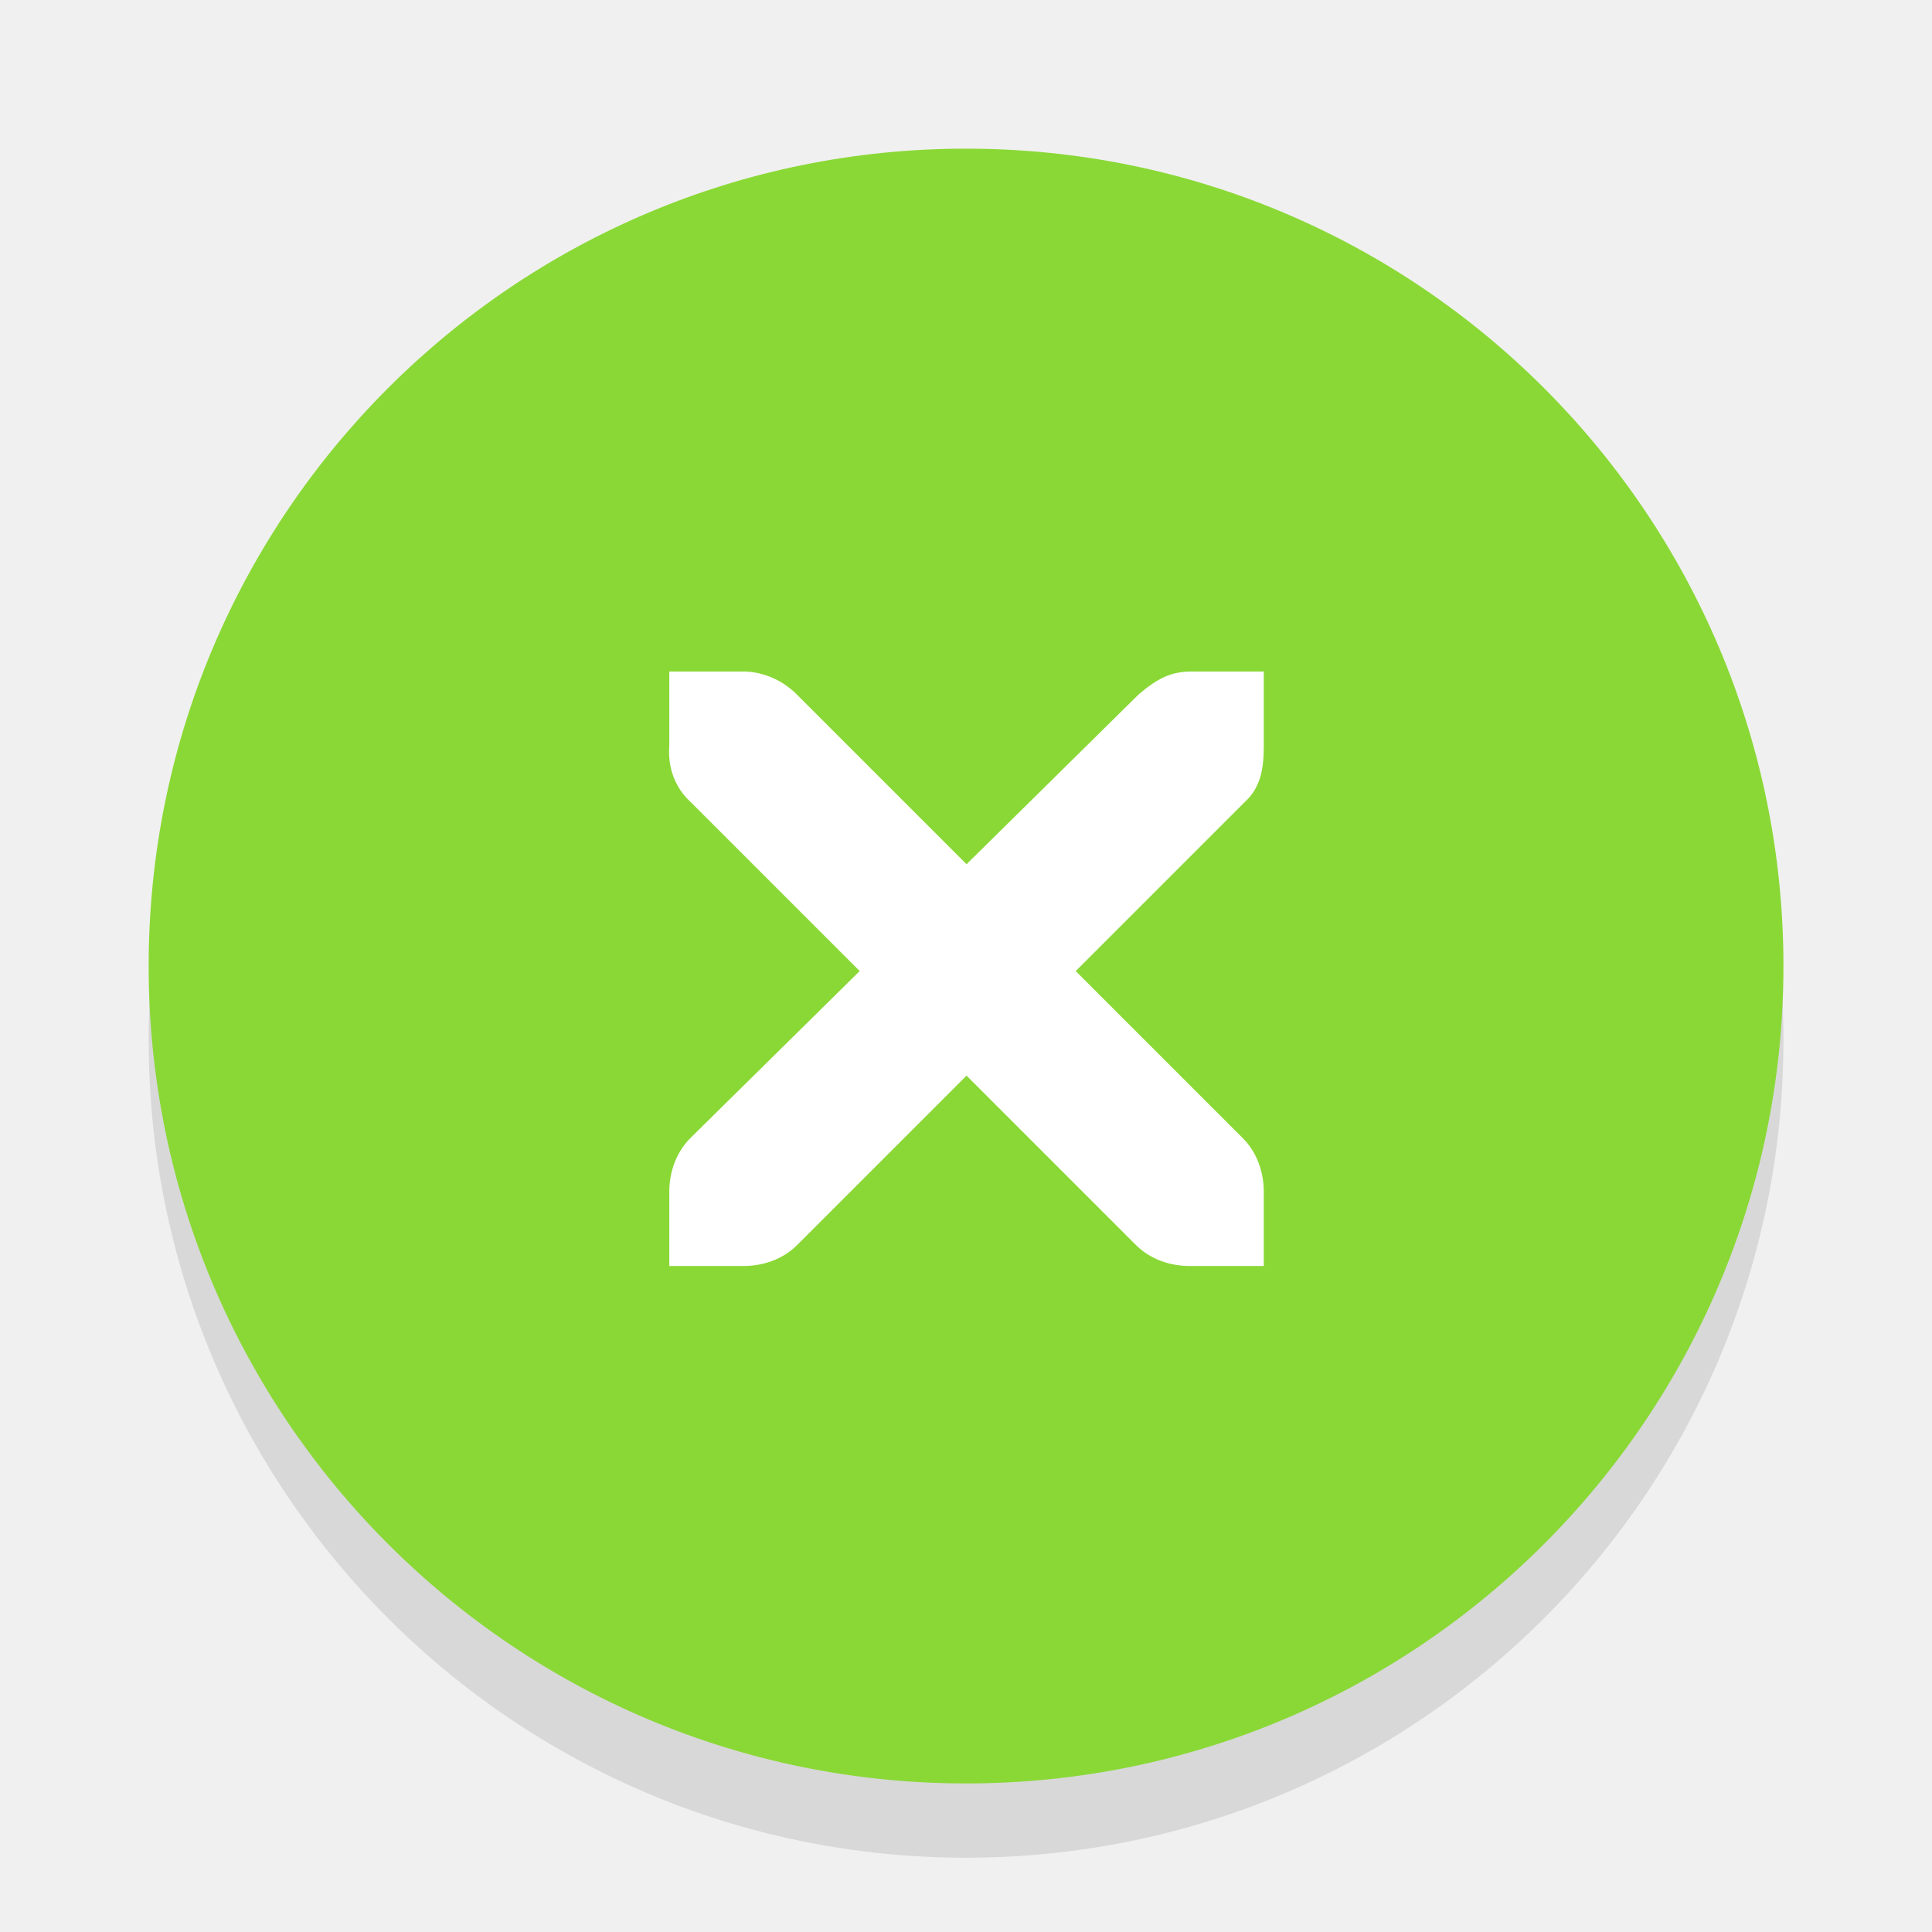
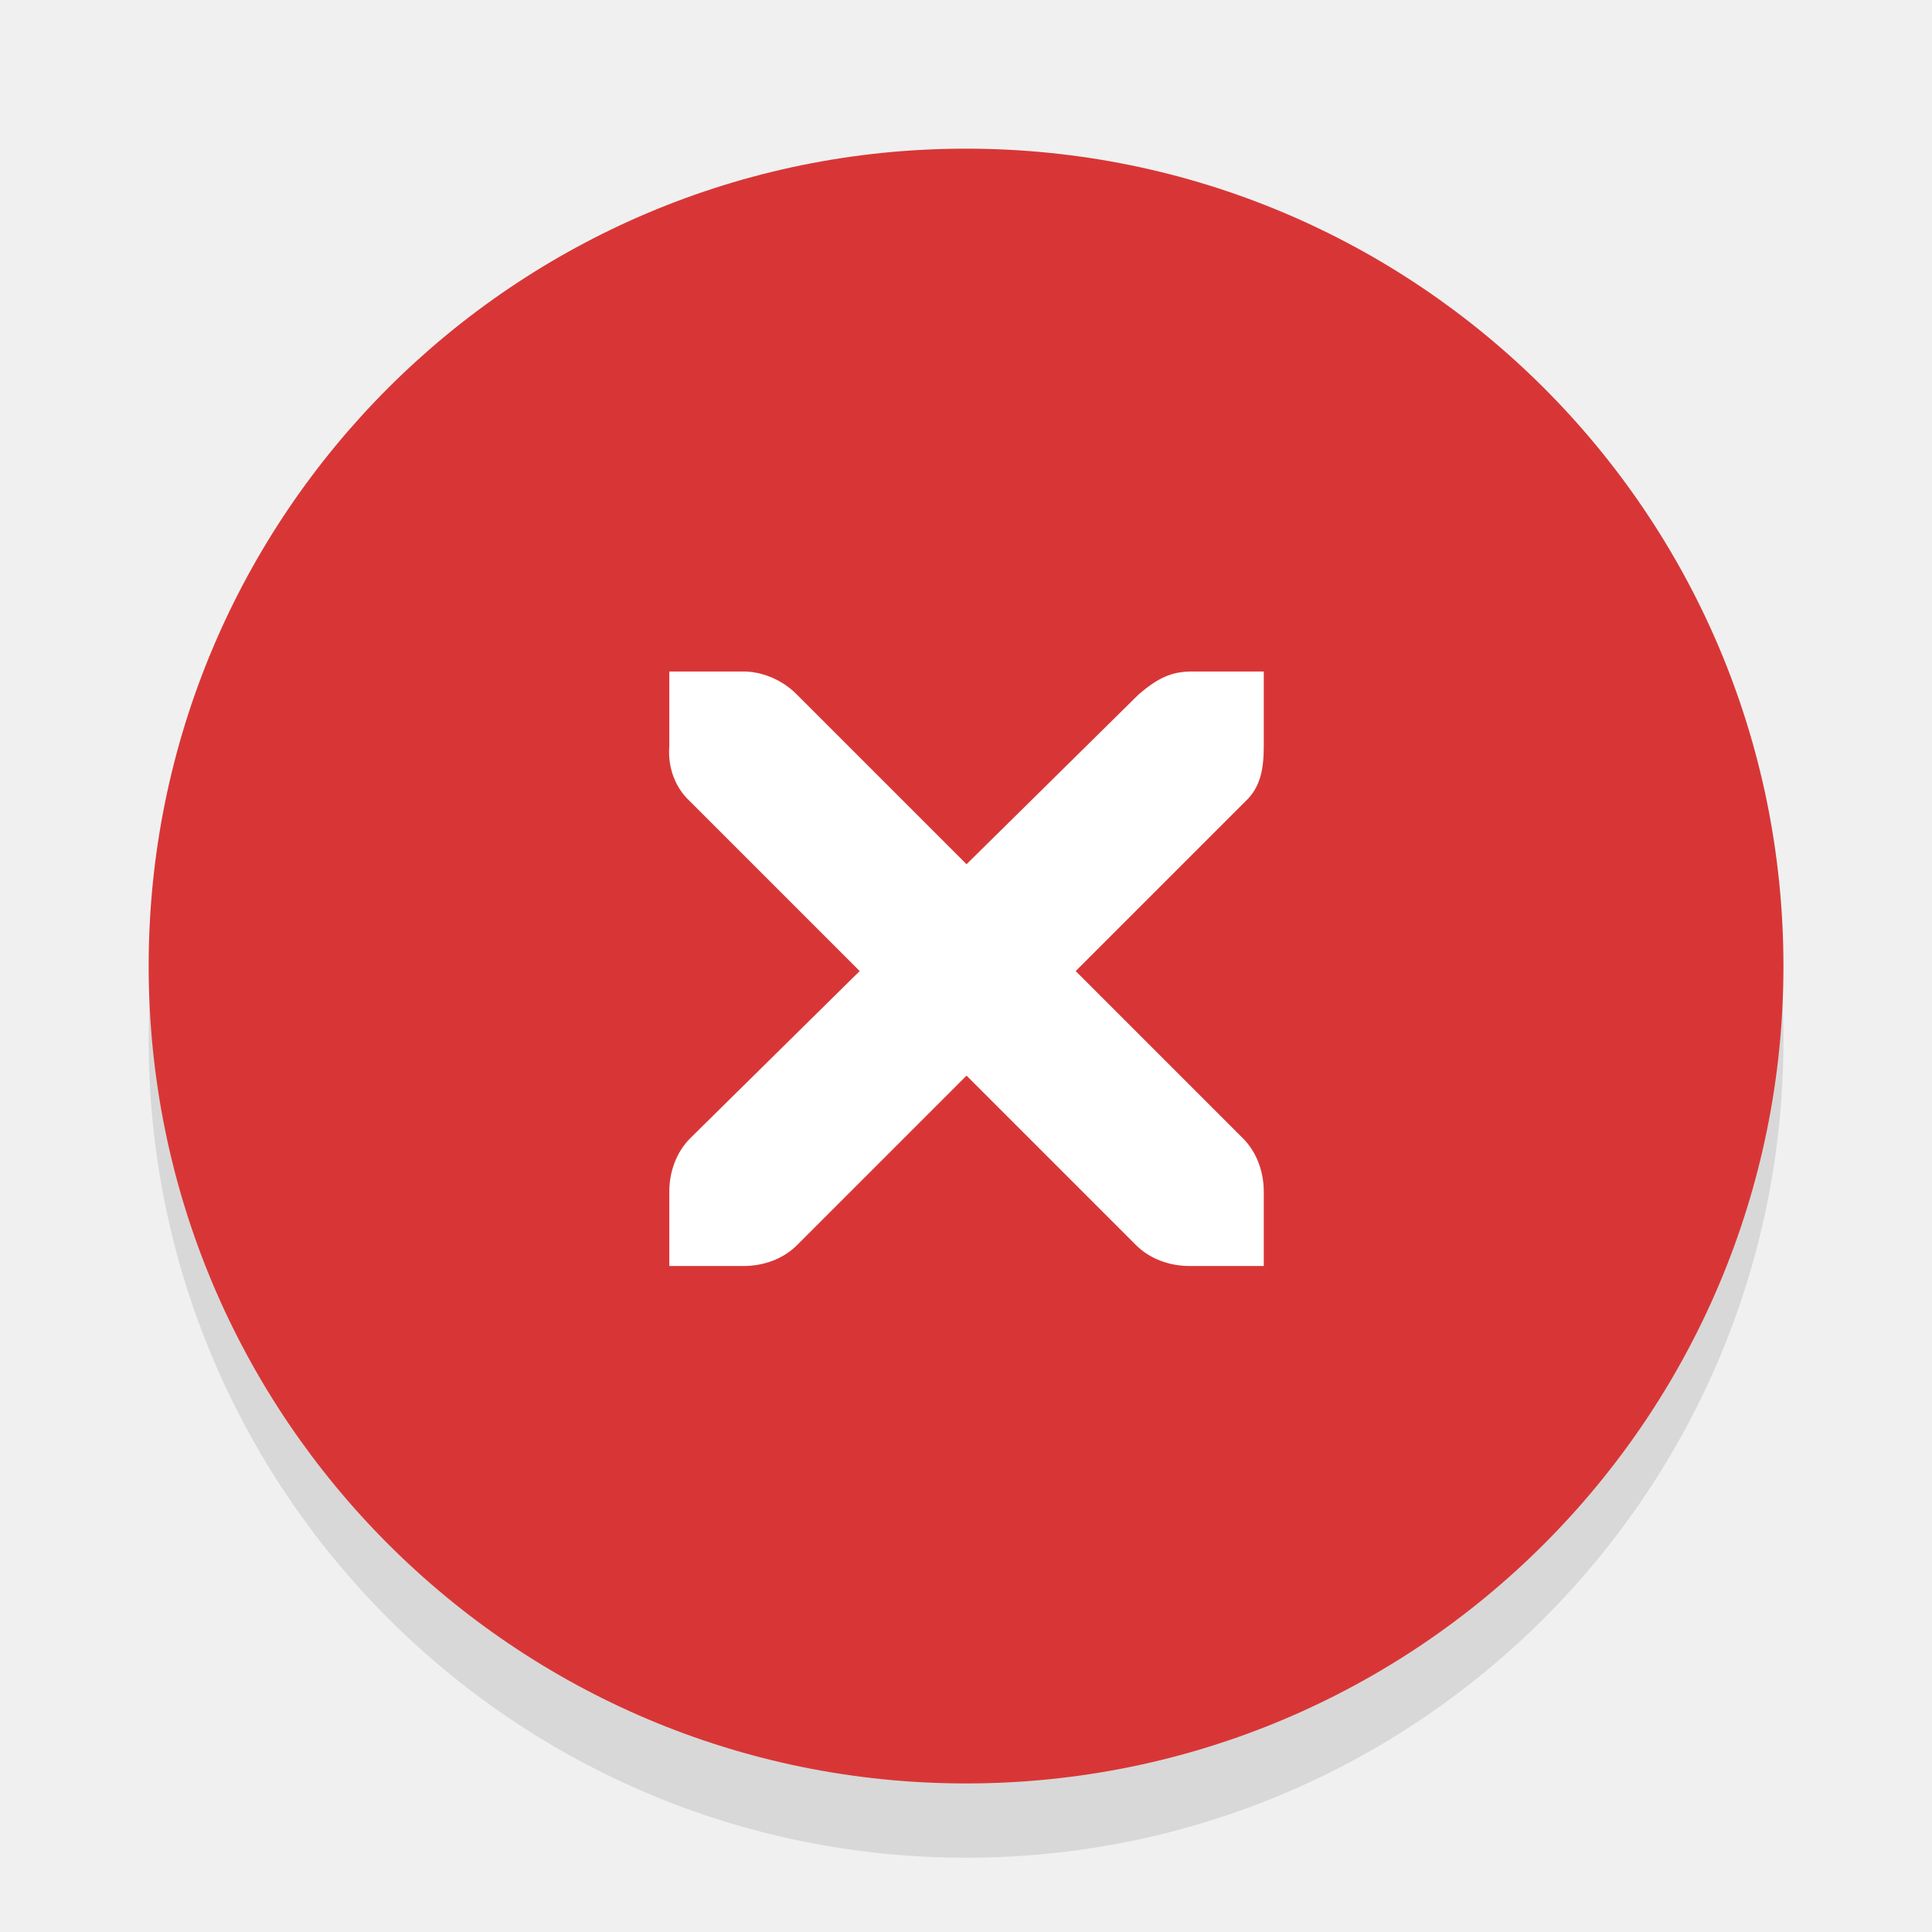
<svg xmlns="http://www.w3.org/2000/svg" version="1.0" id="Foreground" x="0px" y="0px" width="26" height="26" viewBox="0 0 18.909 18.909" enable-background="new 0 0 16 16" xml:space="preserve">
  <defs id="defs2397" />
  <g id="g3175-4" transform="translate(1.844262,0.6420747)" style="opacity:0.8">
    <g id="g3172-6" />
  </g>
  <circle style="opacity:0.1;fill:#000000;fill-opacity:1;stroke:#82f704;stroke-width:0;stroke-linejoin:round;stroke-miterlimit:4;stroke-dasharray:none;stroke-dashoffset:0;stroke-opacity:1" id="path3808-4" cx="9.455" cy="10.182" r="8" />
-   <circle style="opacity:1;fill:#8ad836;fill-opacity:1;stroke:#82f704;stroke-width:0;stroke-linejoin:round;stroke-miterlimit:4;stroke-dasharray:none;stroke-dashoffset:0;stroke-opacity:1" id="path3808" cx="9.455" cy="9.455" r="8" />
+   <circle style="opacity:1;fill:#d83636;fill-opacity:1;stroke:#82f704;stroke-width:0;stroke-linejoin:round;stroke-miterlimit:4;stroke-dasharray:none;stroke-dashoffset:0;stroke-opacity:1" id="path3808" cx="9.455" cy="9.455" r="8" />
  <g id="g27275-6-6-6" style="display:inline;fill:#000000;fill-opacity:1" transform="matrix(0.7272727,0,0,0.7272727,4.176204,2.78384)">
    <g transform="translate(-41,-760)" id="g27277-1-1-2" style="display:inline;fill:#000000;fill-opacity:1" />
  </g>
  <g id="g27275-6-6" style="display:inline;fill:#ffffff;fill-opacity:1" transform="matrix(0.7272727,0,0,0.7272727,4.204549,3.538325)">
    <g transform="translate(-41,-760)" id="g27277-1-1" style="display:inline;fill:#ffffff;fill-opacity:1">
      <path d="m 44.226,764.172 1,0 c 0.01,-1.2e-4 0.021,-4.6e-4 0.031,0 0.255,0.011 0.51,0.129 0.688,0.312 l 2.281,2.281 2.312,-2.281 c 0.266,-0.231 0.447,-0.305 0.688,-0.312 l 1,0 0,1 c 0,0.286 -0.034,0.551 -0.25,0.75 l -2.281,2.281 2.25,2.25 c 0.188,0.188 0.281,0.453 0.281,0.719 l 0,1 -1,0 c -0.265,-1e-5 -0.531,-0.093 -0.719,-0.281 l -2.281,-2.281 -2.281,2.281 c -0.188,0.188 -0.453,0.281 -0.719,0.281 l -1,0 0,-1 c -3e-6,-0.265 0.093,-0.531 0.281,-0.719 l 2.281,-2.25 -2.281,-2.281 c -0.211,-0.195 -0.303,-0.469 -0.281,-0.75 l 0,-1 z" id="path27279-0-5" style="color:#bebebe;font-style:normal;font-variant:normal;font-weight:normal;font-stretch:normal;font-size:medium;line-height:normal;font-family:'Andale Mono';-inkscape-font-specification:'Andale Mono';text-indent:0;text-align:start;text-decoration:none;text-decoration-line:none;letter-spacing:normal;word-spacing:normal;text-transform:none;direction:ltr;block-progression:tb;writing-mode:lr-tb;text-anchor:start;display:inline;overflow:visible;visibility:visible;fill:#ffffff;fill-opacity:1;fill-rule:nonzero;stroke:none;stroke-width:1.781;marker:none;enable-background:new" />
    </g>
  </g>
</svg>
